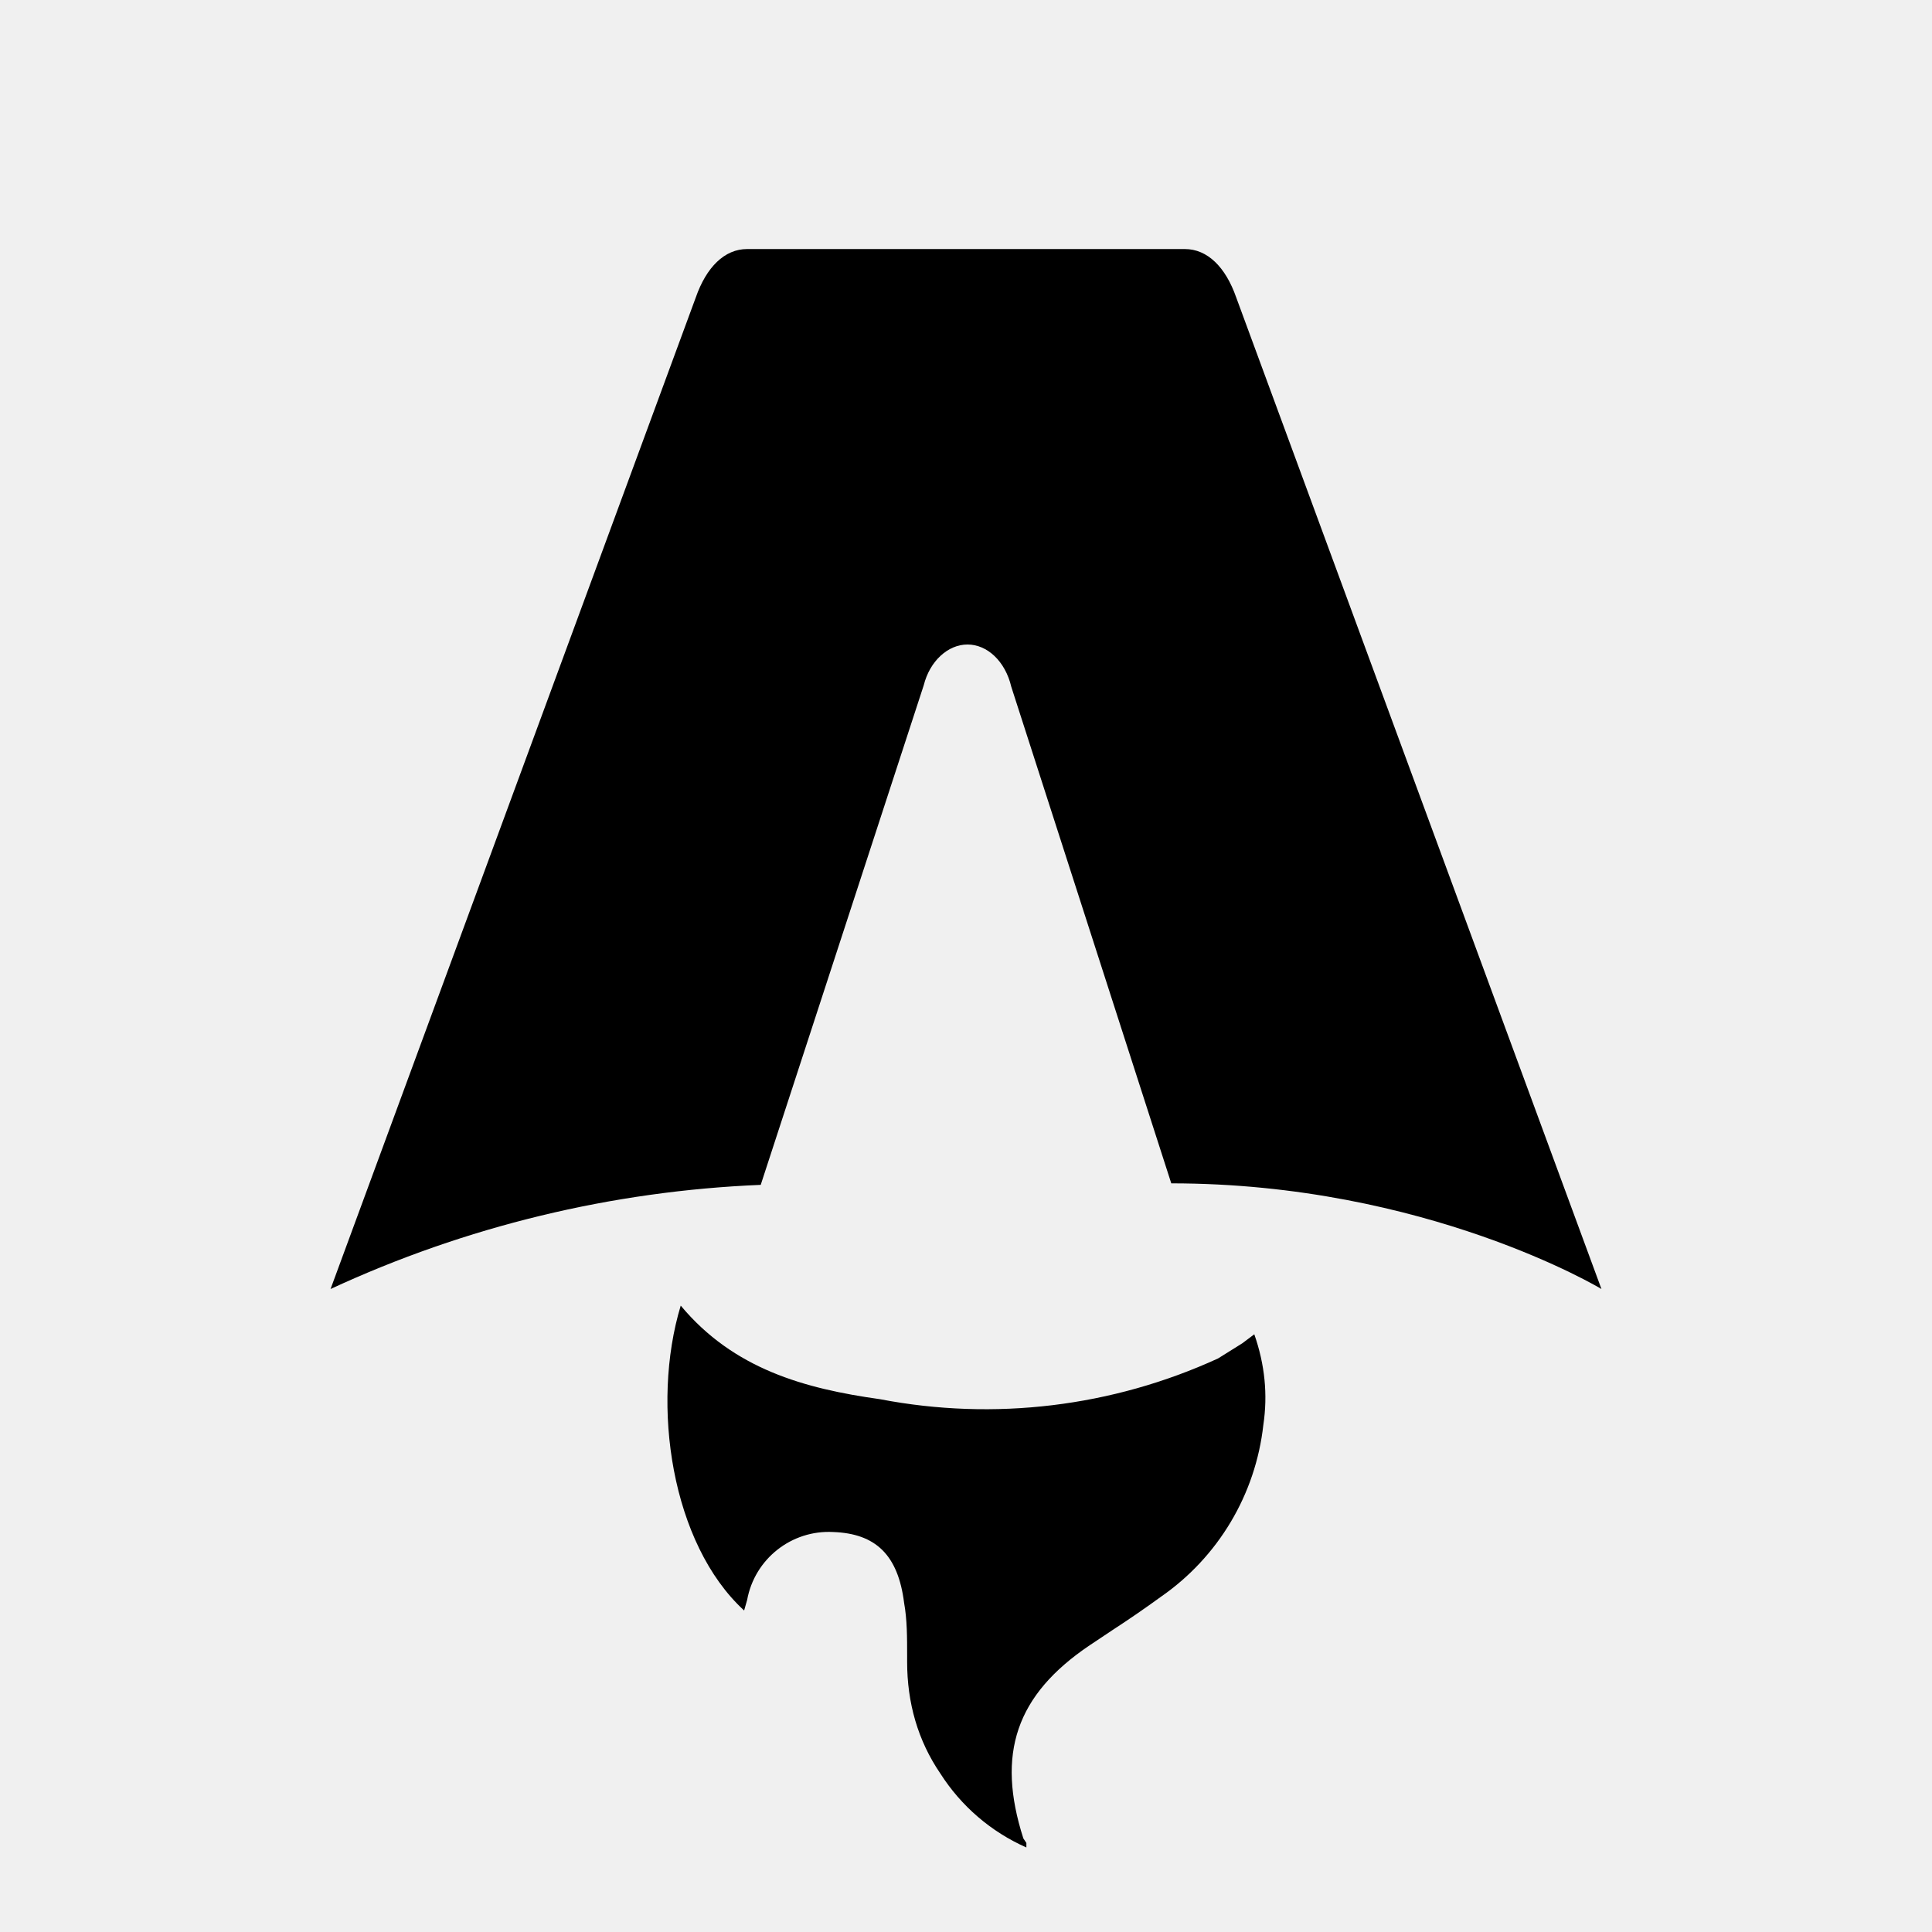
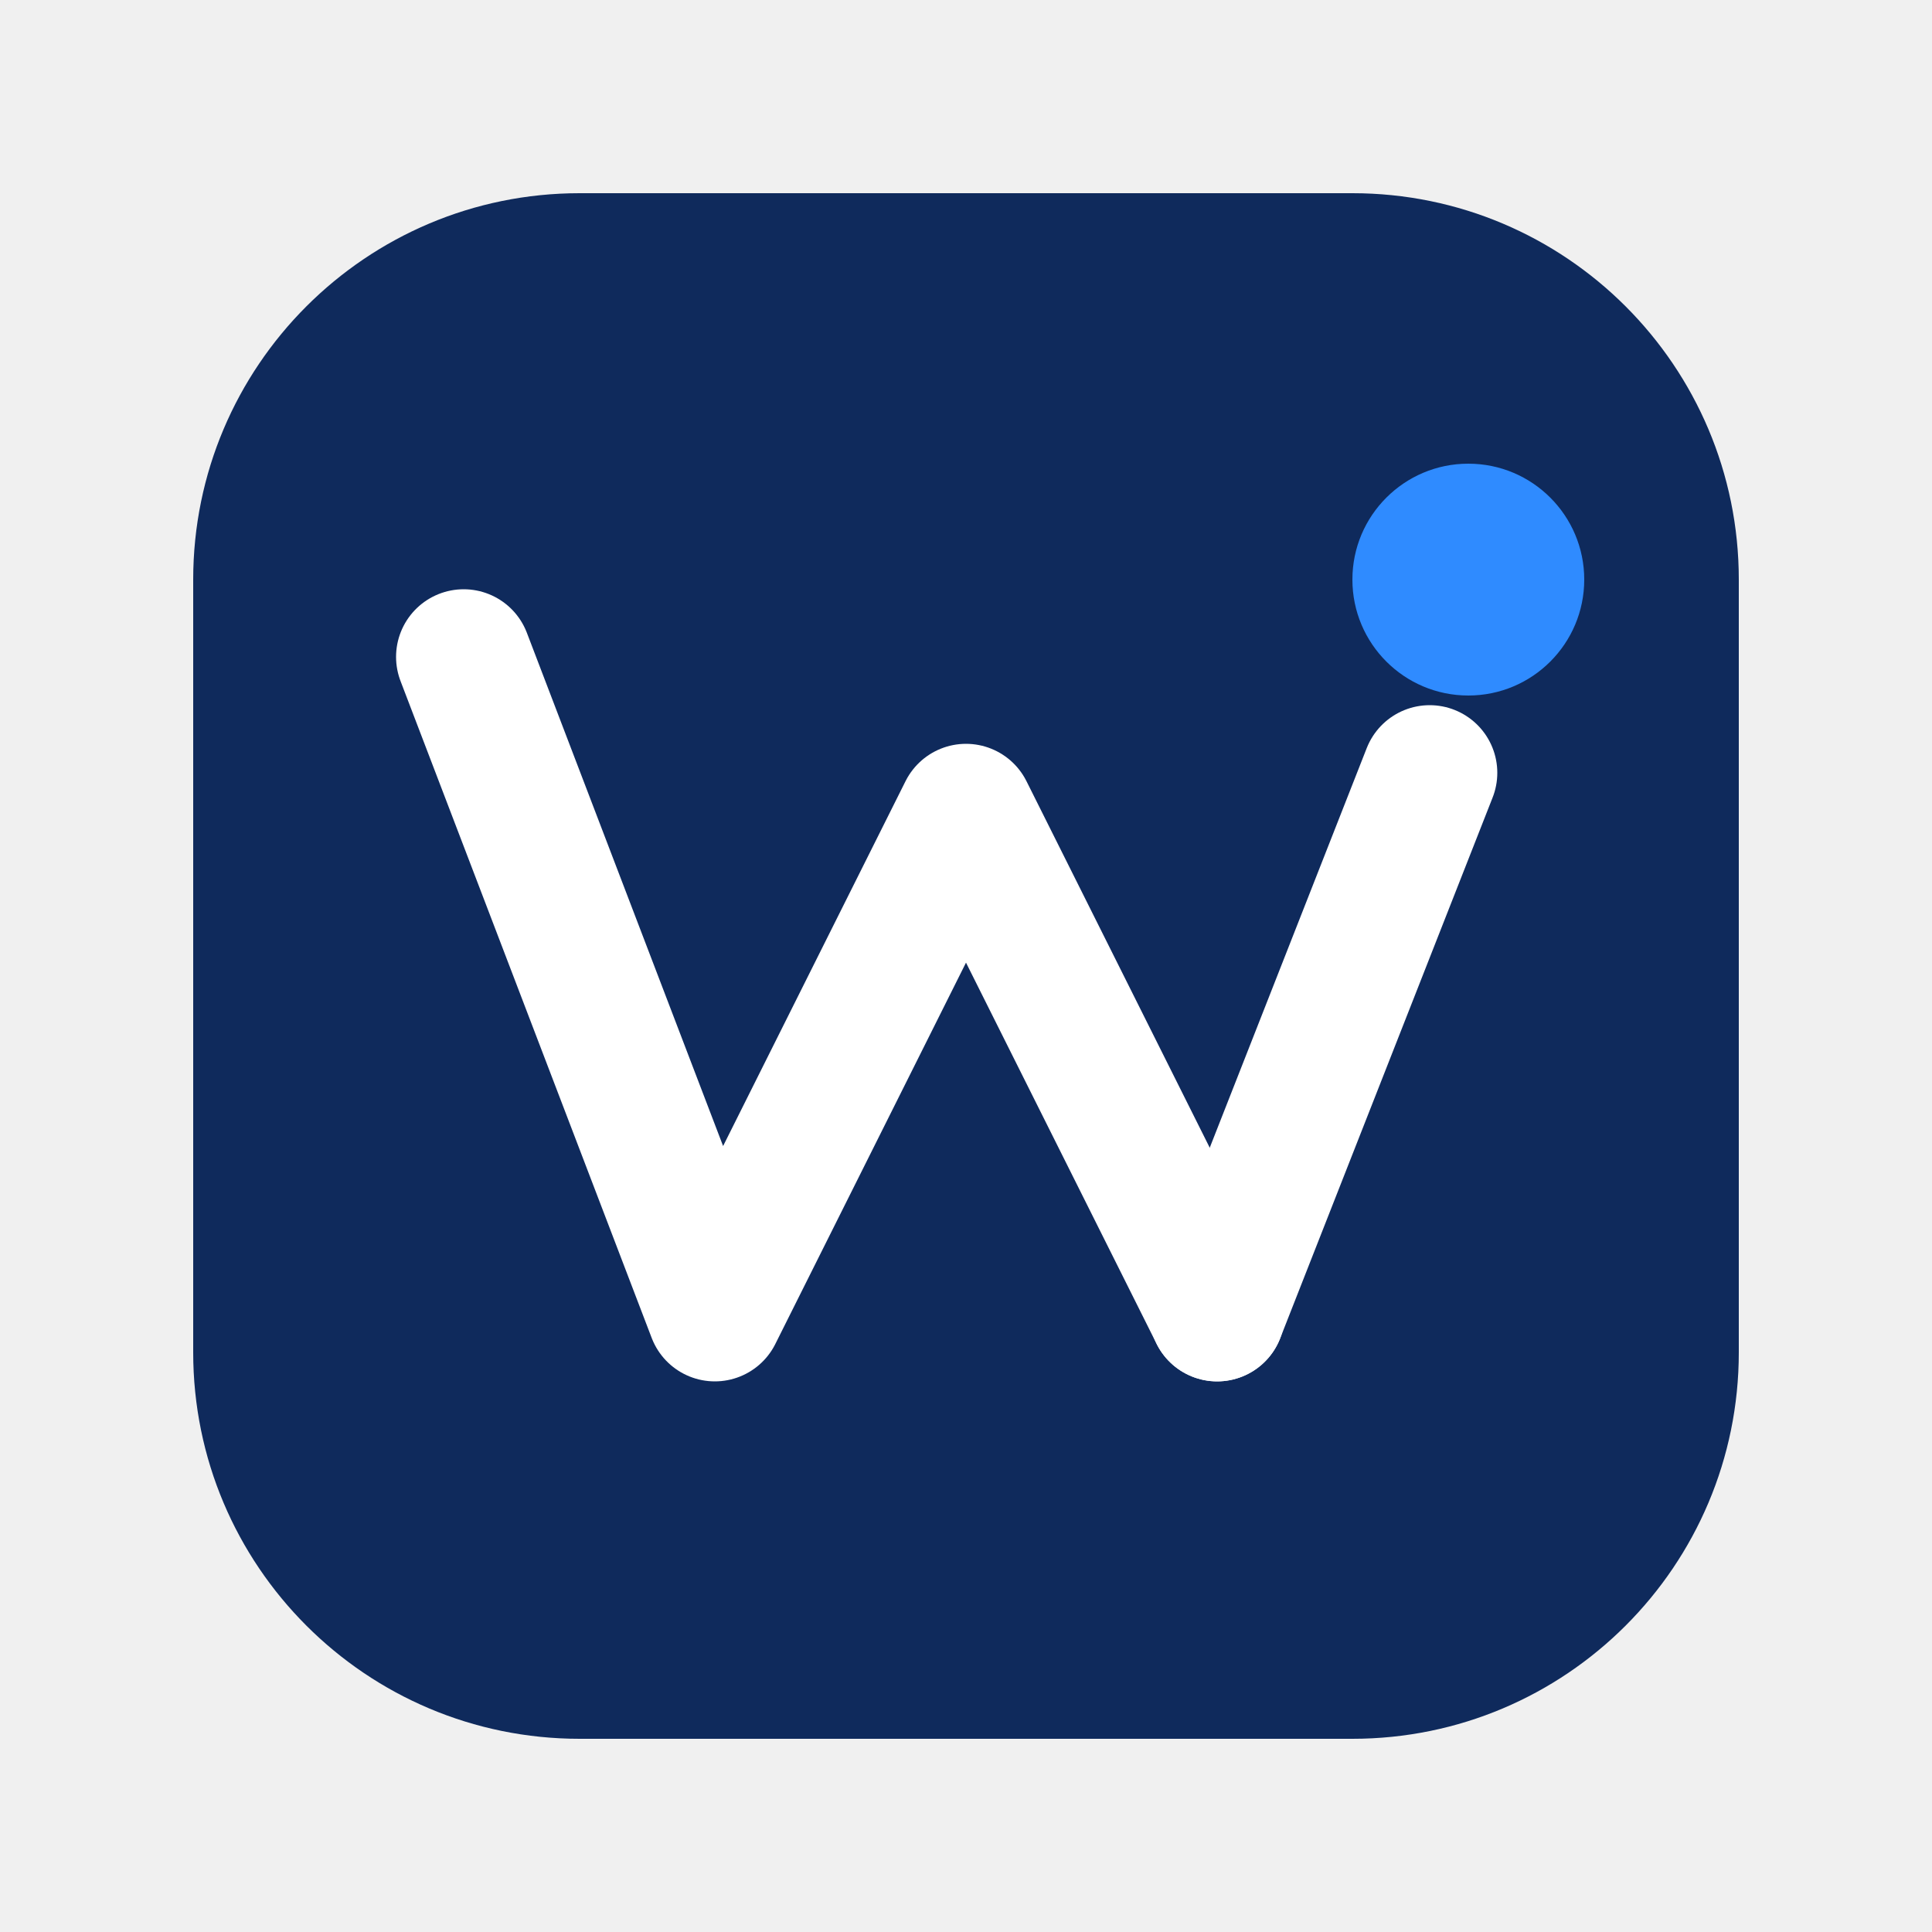
- <svg xmlns="http://www.w3.org/2000/svg" fill="none" viewBox="0 0 128 128">
-   <path d="M50.4 78.5a75.1 75.1 0 0 0-28.5 6.9l24.2-65.7c.7-2 1.9-3.2 3.4-3.2h29c1.5 0 2.7 1.2 3.4 3.2l24.2 65.7s-11.6-7-28.5-7L67 45.5c-.4-1.7-1.6-2.8-2.9-2.8-1.3 0-2.5 1.1-2.9 2.7L50.4 78.5Zm-1.1 28.2Zm-4.2-20.2c-2 6.6-.6 15.8 4.2 20.2a17.5 17.5 0 0 1 .2-.7 5.5 5.5 0 0 1 5.7-4.5c2.8.1 4.3 1.5 4.7 4.7.2 1.1.2 2.3.2 3.5v.4c0 2.7.7 5.2 2.2 7.4a13 13 0 0 0 5.7 4.9v-.3l-.2-.3c-1.8-5.6-.5-9.5 4.4-12.8l1.5-1a73 73 0 0 0 3.2-2.2 16 16 0 0 0 6.8-11.4c.3-2 .1-4-.6-6l-.8.6-1.6 1a37 37 0 0 1-22.4 2.7c-5-.7-9.7-2-13.2-6.2Z" />
-   <style>
-         path { fill: #000; }
-         @media (prefers-color-scheme: dark) {
-             path { fill: #FFF; }
-         }
-     </style>
+ <svg xmlns="http://www.w3.org/2000/svg" viewBox="10 10 100 100" role="img" aria-labelledby="mark-title">
+   <rect x="20" y="20" width="80" height="80" rx="20" fill="#0f2a5c" />
+   <polyline points="34,44 47,78 60,52 73,78" fill="none" stroke="#ffffff" stroke-width="7" stroke-linecap="round" stroke-linejoin="round" />
+   <line x1="73" y1="78" x2="84" y2="50" stroke="#ffffff" stroke-width="7" stroke-linecap="round" />
+   <circle cx="86" cy="40" r="6" fill="#2f8bff" />
</svg>
